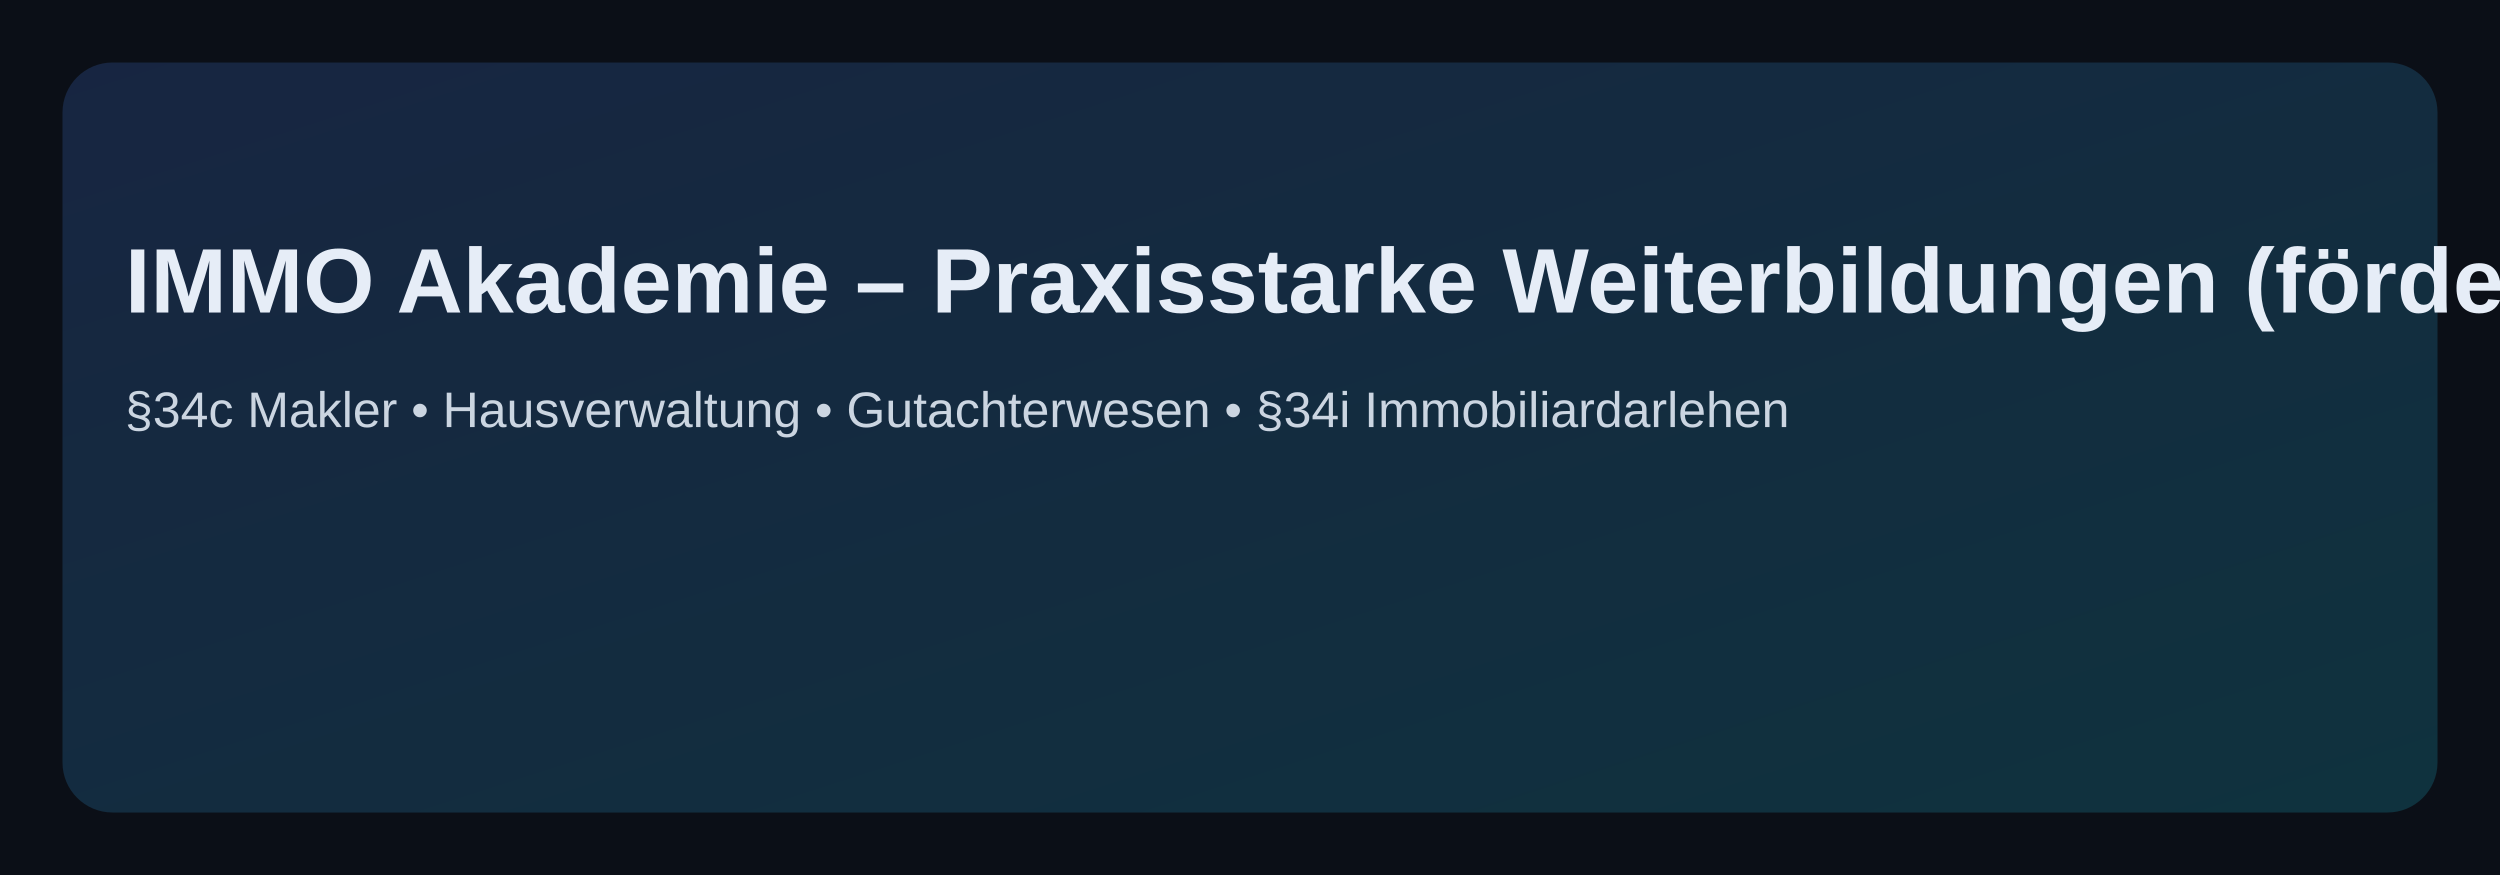
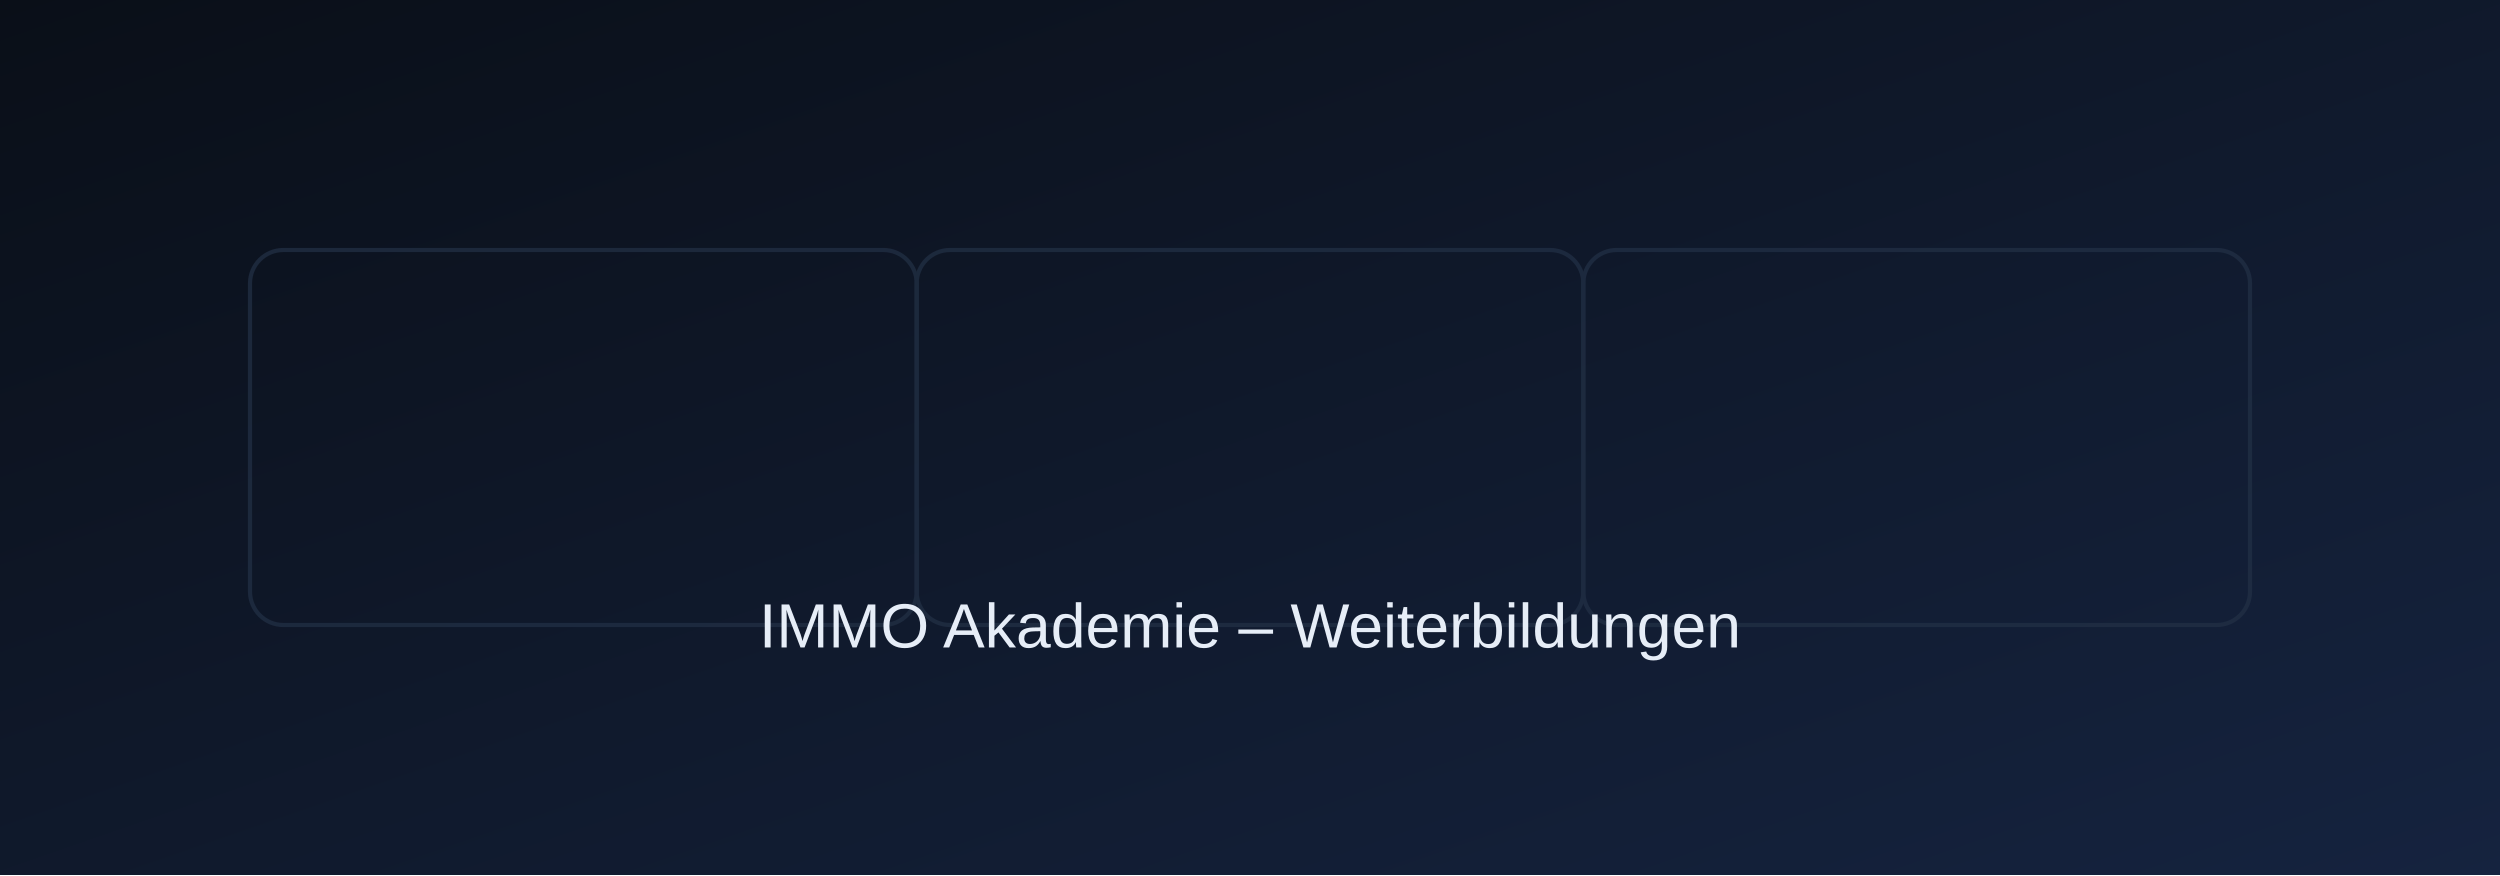
<svg xmlns="http://www.w3.org/2000/svg" viewBox="0 0 1200 420">
  <defs>
    <linearGradient id="g" x1="0" y1="0" x2="1" y2="1">
-       <stop offset="0%" stop-color="#4f8cff" />
-       <stop offset="100%" stop-color="#22d3ee" />
+       <stop offset="0" stop-color="#0a0f18" />
+       <stop offset="1" stop-color="#15233f" />
    </linearGradient>
  </defs>
-   <rect width="1200" height="420" fill="#0b0f17" />
-   <rect x="30" y="30" rx="24" width="1140" height="360" fill="url(#g)" opacity="0.18" />
-   <text x="60" y="150" font-size="44" fill="#e6edf7" font-family="Arial,Helvetica,sans-serif" font-weight="700">
-     IMMO Akademie – Praxisstarke Weiterbildungen (förderfähig)
-   </text>
-   <text x="60" y="205" font-size="24" fill="#cbd5e1" font-family="Arial,Helvetica,sans-serif">
-     §34c Makler • Hausverwaltung • Gutachterwesen • §34i Immobiliardarlehen
-   </text>
+   <rect width="1200" height="420" fill="url(#g)" />
+   <g fill="none" stroke="#223046" stroke-width="2" opacity=".7">
+     <rect x="120" y="120" width="320" height="180" rx="16" />
+     <rect x="440" y="120" width="320" height="180" rx="16" />
+     <rect x="760" y="120" width="320" height="180" rx="16" />
+   </g>
+   <text x="50%" y="74%" fill="#e6edf7" font-size="30" text-anchor="middle" font-family="Arial,Helvetica,sans-serif">IMMO Akademie – Weiterbildungen</text>
</svg>
